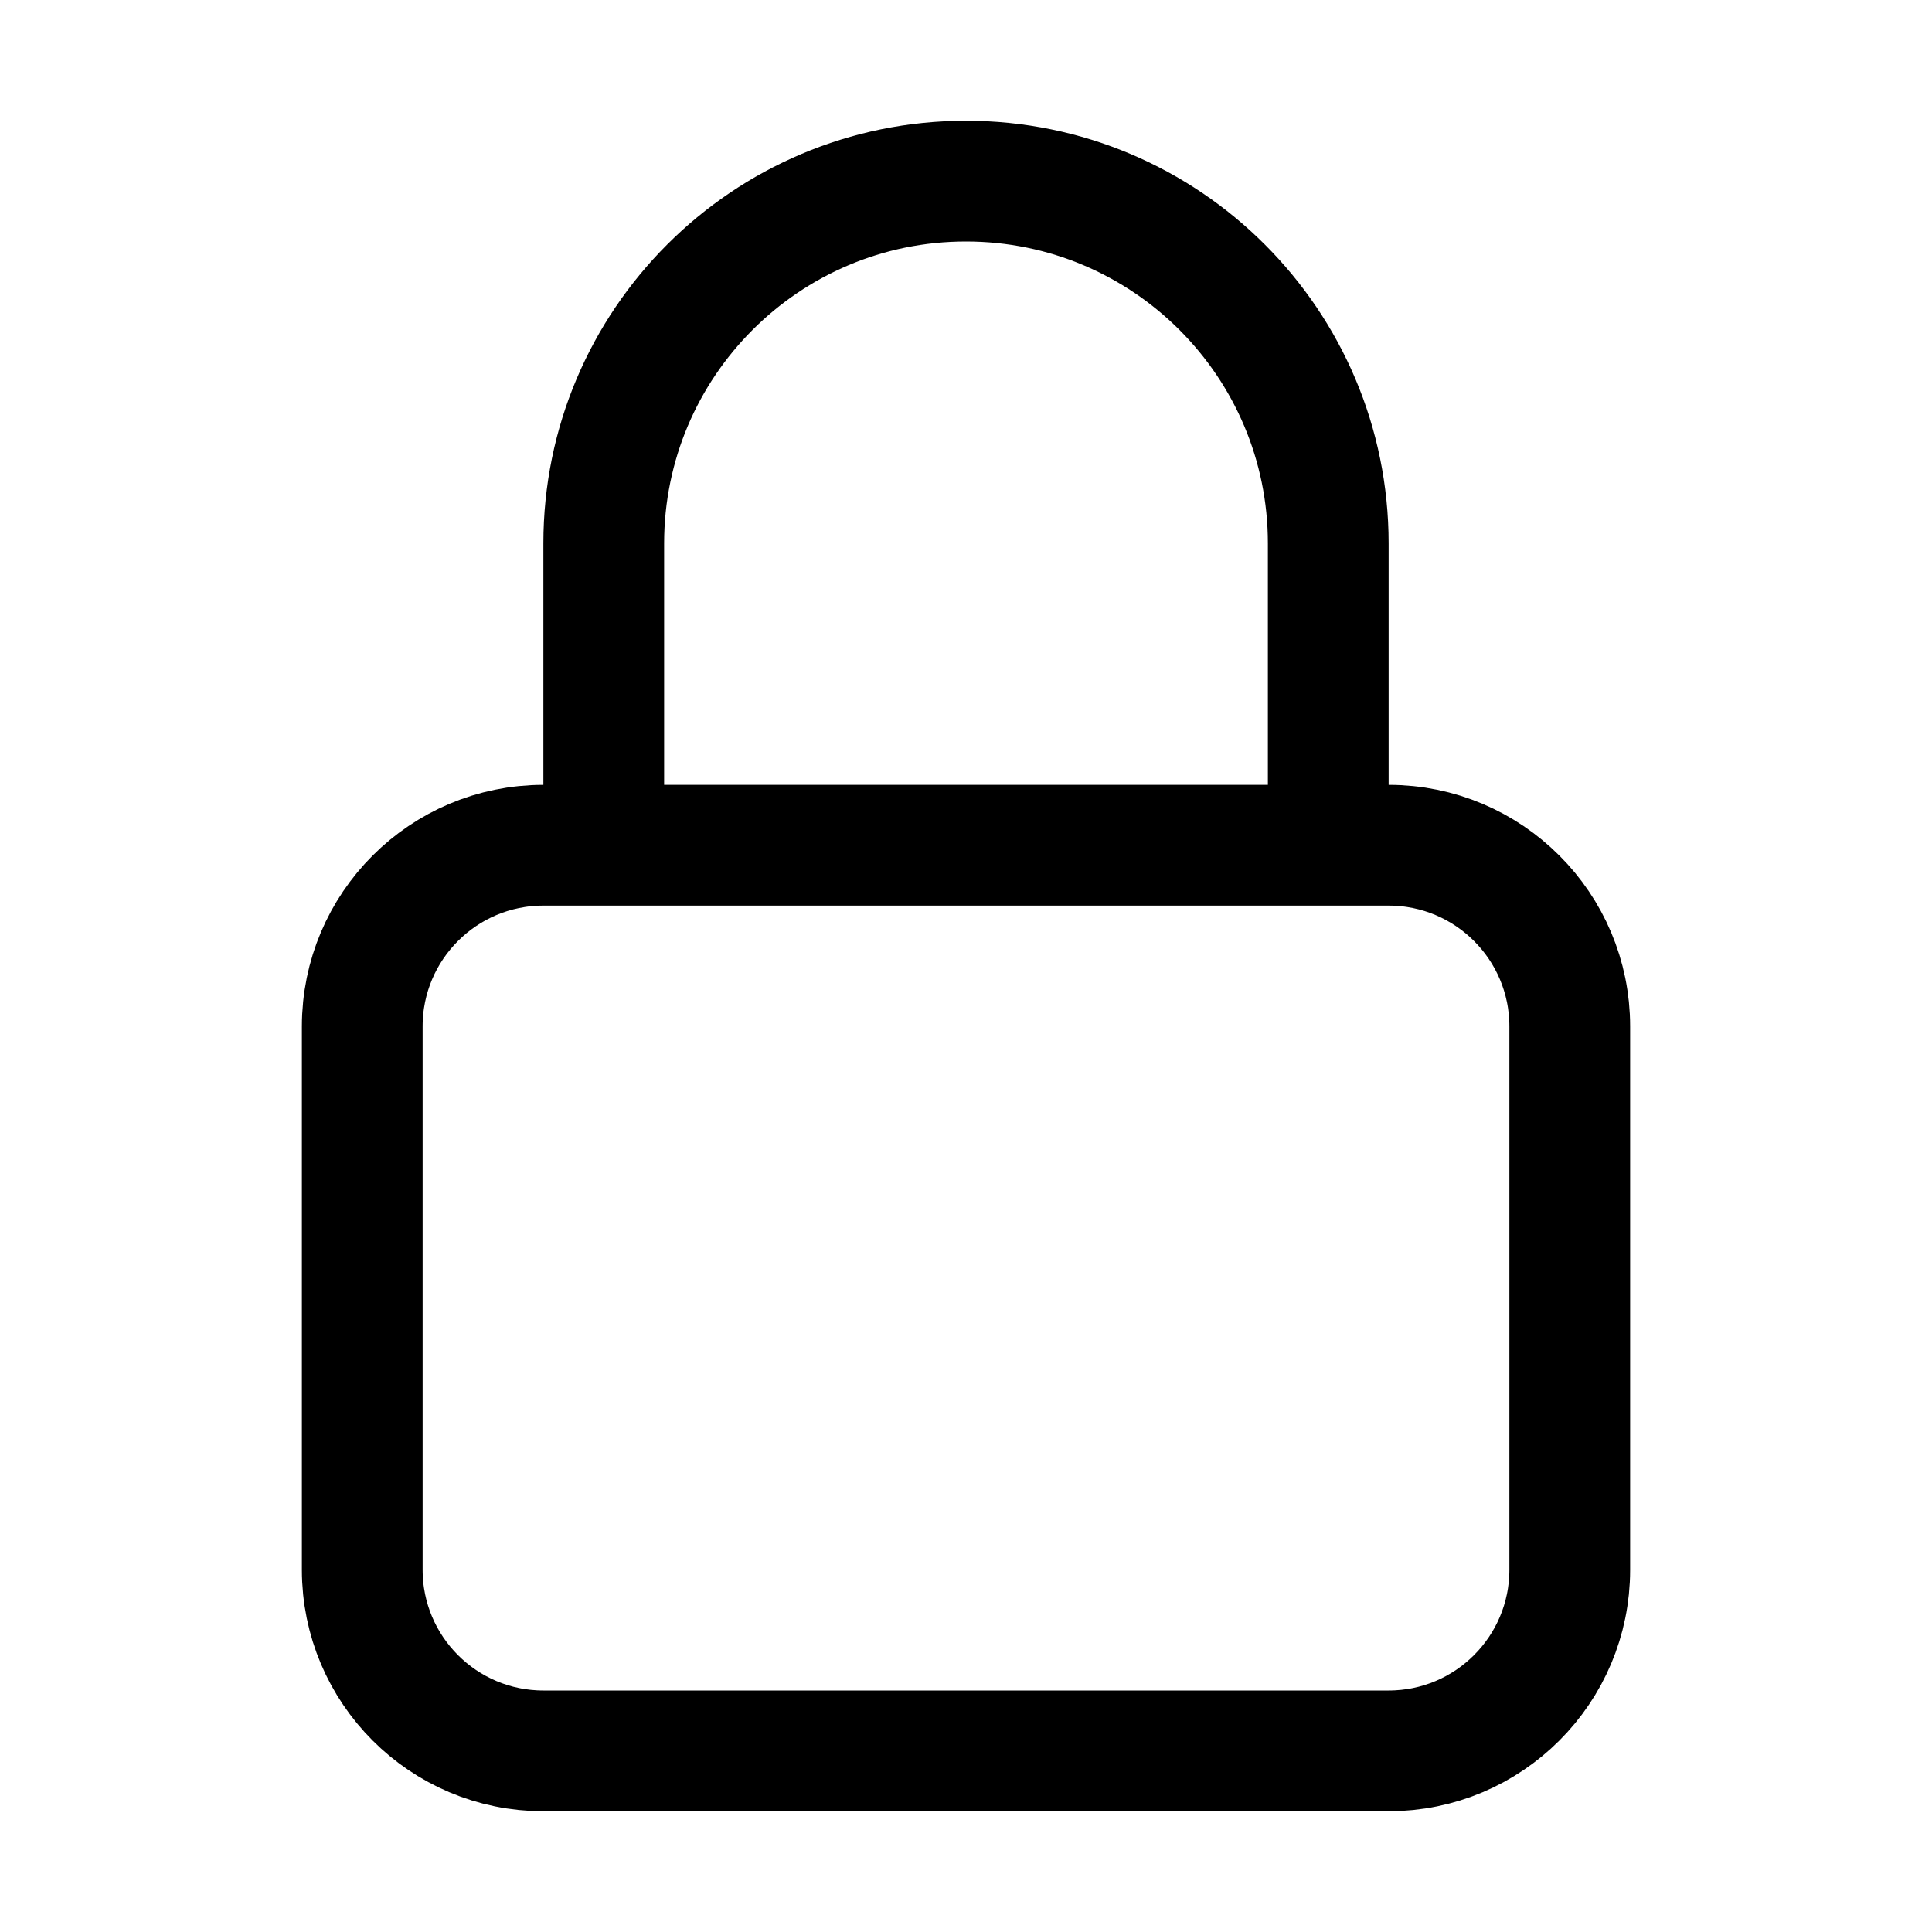
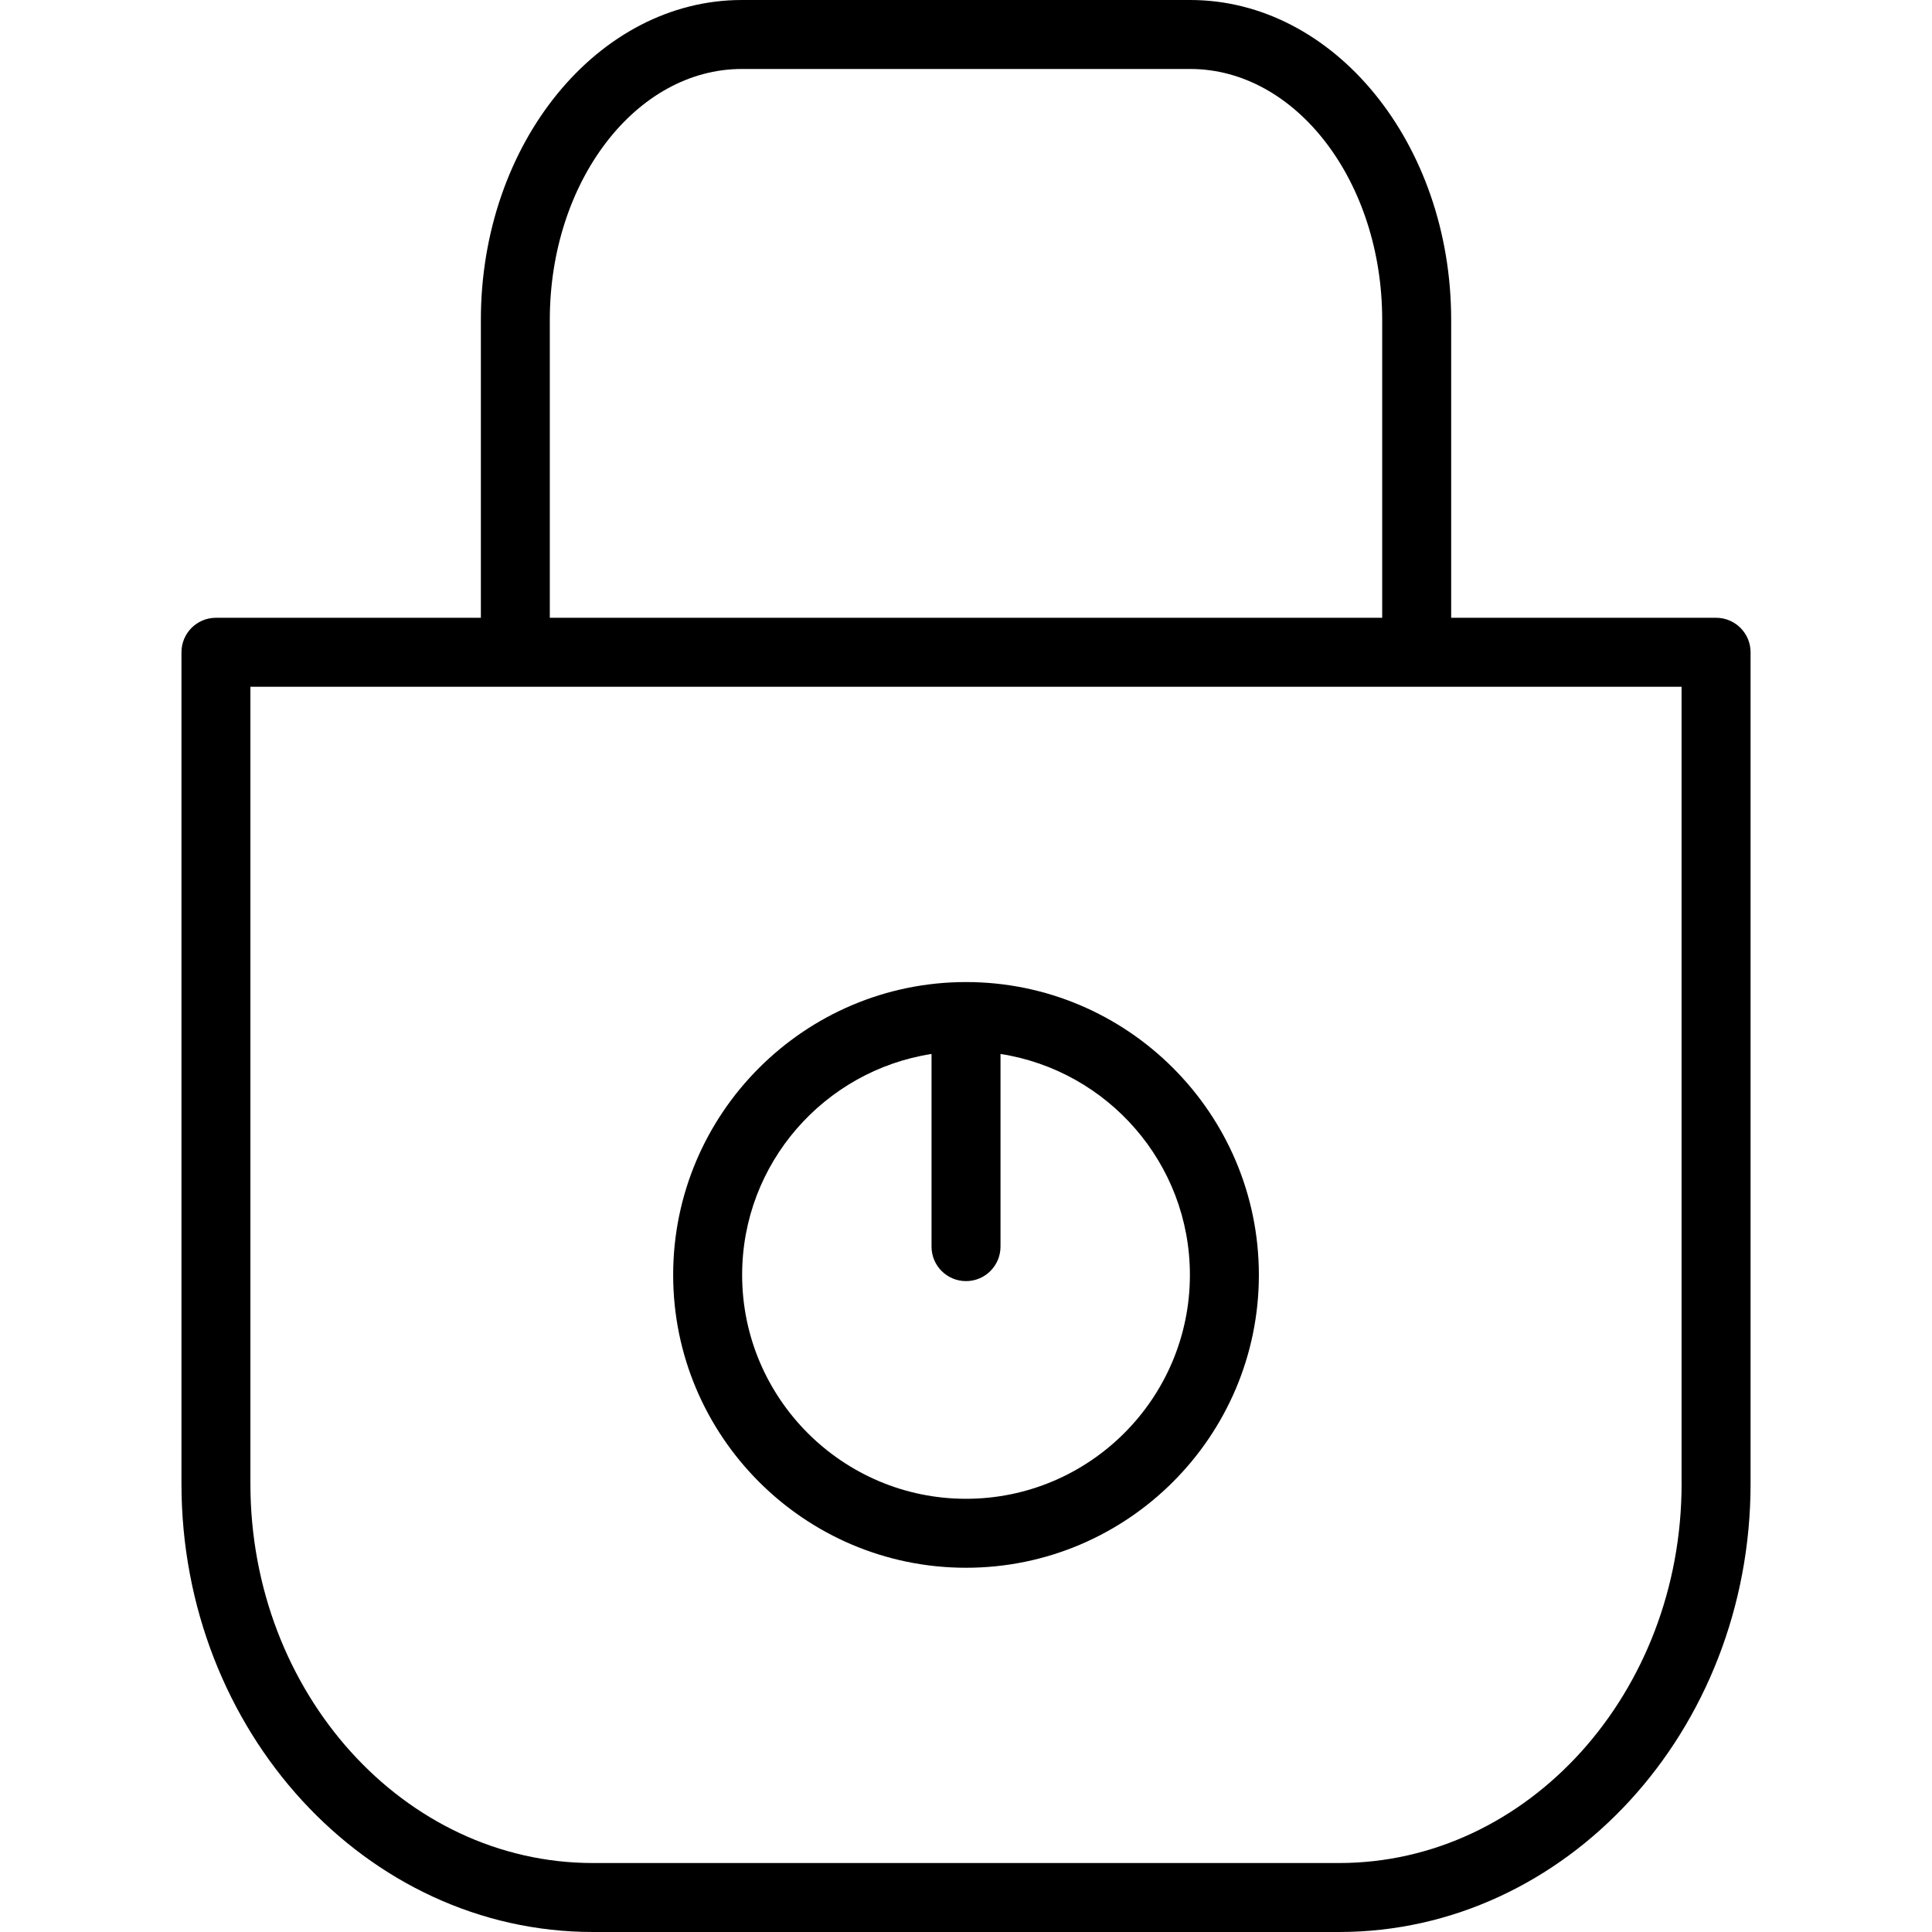
- <svg xmlns="http://www.w3.org/2000/svg" fill="none" viewBox="0 0 24 24" stroke-width="1.5" stroke="currentColor" data-slot="icon">
-   <path stroke-linecap="round" stroke-linejoin="round" d="M16.5 10.5V6.75a4.5 4.5 0 1 0-9 0v3.75m-.75 11.25h10.5a2.25 2.25 0 0 0 2.25-2.25v-6.75a2.25 2.25 0 0 0-2.25-2.25H6.75a2.25 2.25 0 0 0-2.25 2.25v6.75a2.25 2.25 0 0 0 2.25 2.25Z" />
+ <svg xmlns="http://www.w3.org/2000/svg" fill="#000000" height="800px" width="800px" version="1.1" id="Capa_1" viewBox="0 0 56.023 56.023" xml:space="preserve">
+   <path d="M49.762,17.914H42.08V9.273C42.08,4.16,38.685,0,34.512,0h-13c-4.173,0-7.568,4.16-7.568,9.273v8.641H6.262  c-0.553,0-1,0.448-1,1v24.109c0,7.168,5.353,13,11.932,13H38.83c6.579,0,11.932-5.832,11.932-13V18.914  C50.762,18.362,50.314,17.914,49.762,17.914z M15.943,9.273C15.943,5.263,18.441,2,21.512,2h13c3.07,0,5.568,3.263,5.568,7.273  v8.641H15.943V9.273z M48.762,43.023c0,6.065-4.455,11-9.932,11H17.193c-5.477,0-9.932-4.935-9.932-11V19.914h41.5V43.023z   M28.012,45.461c4.683,0,8.492-3.81,8.492-8.492s-3.81-8.492-8.492-8.492s-8.492,3.81-8.492,8.492S23.329,45.461,28.012,45.461z   M27.012,30.562v5.587c0,0.552,0.447,1,1,1s1-0.448,1-1v-5.587c3.106,0.483,5.492,3.168,5.492,6.407c0,3.58-2.912,6.492-6.492,6.492  s-6.492-2.913-6.492-6.492C21.52,33.73,23.906,31.045,27.012,30.562z" />
</svg>
